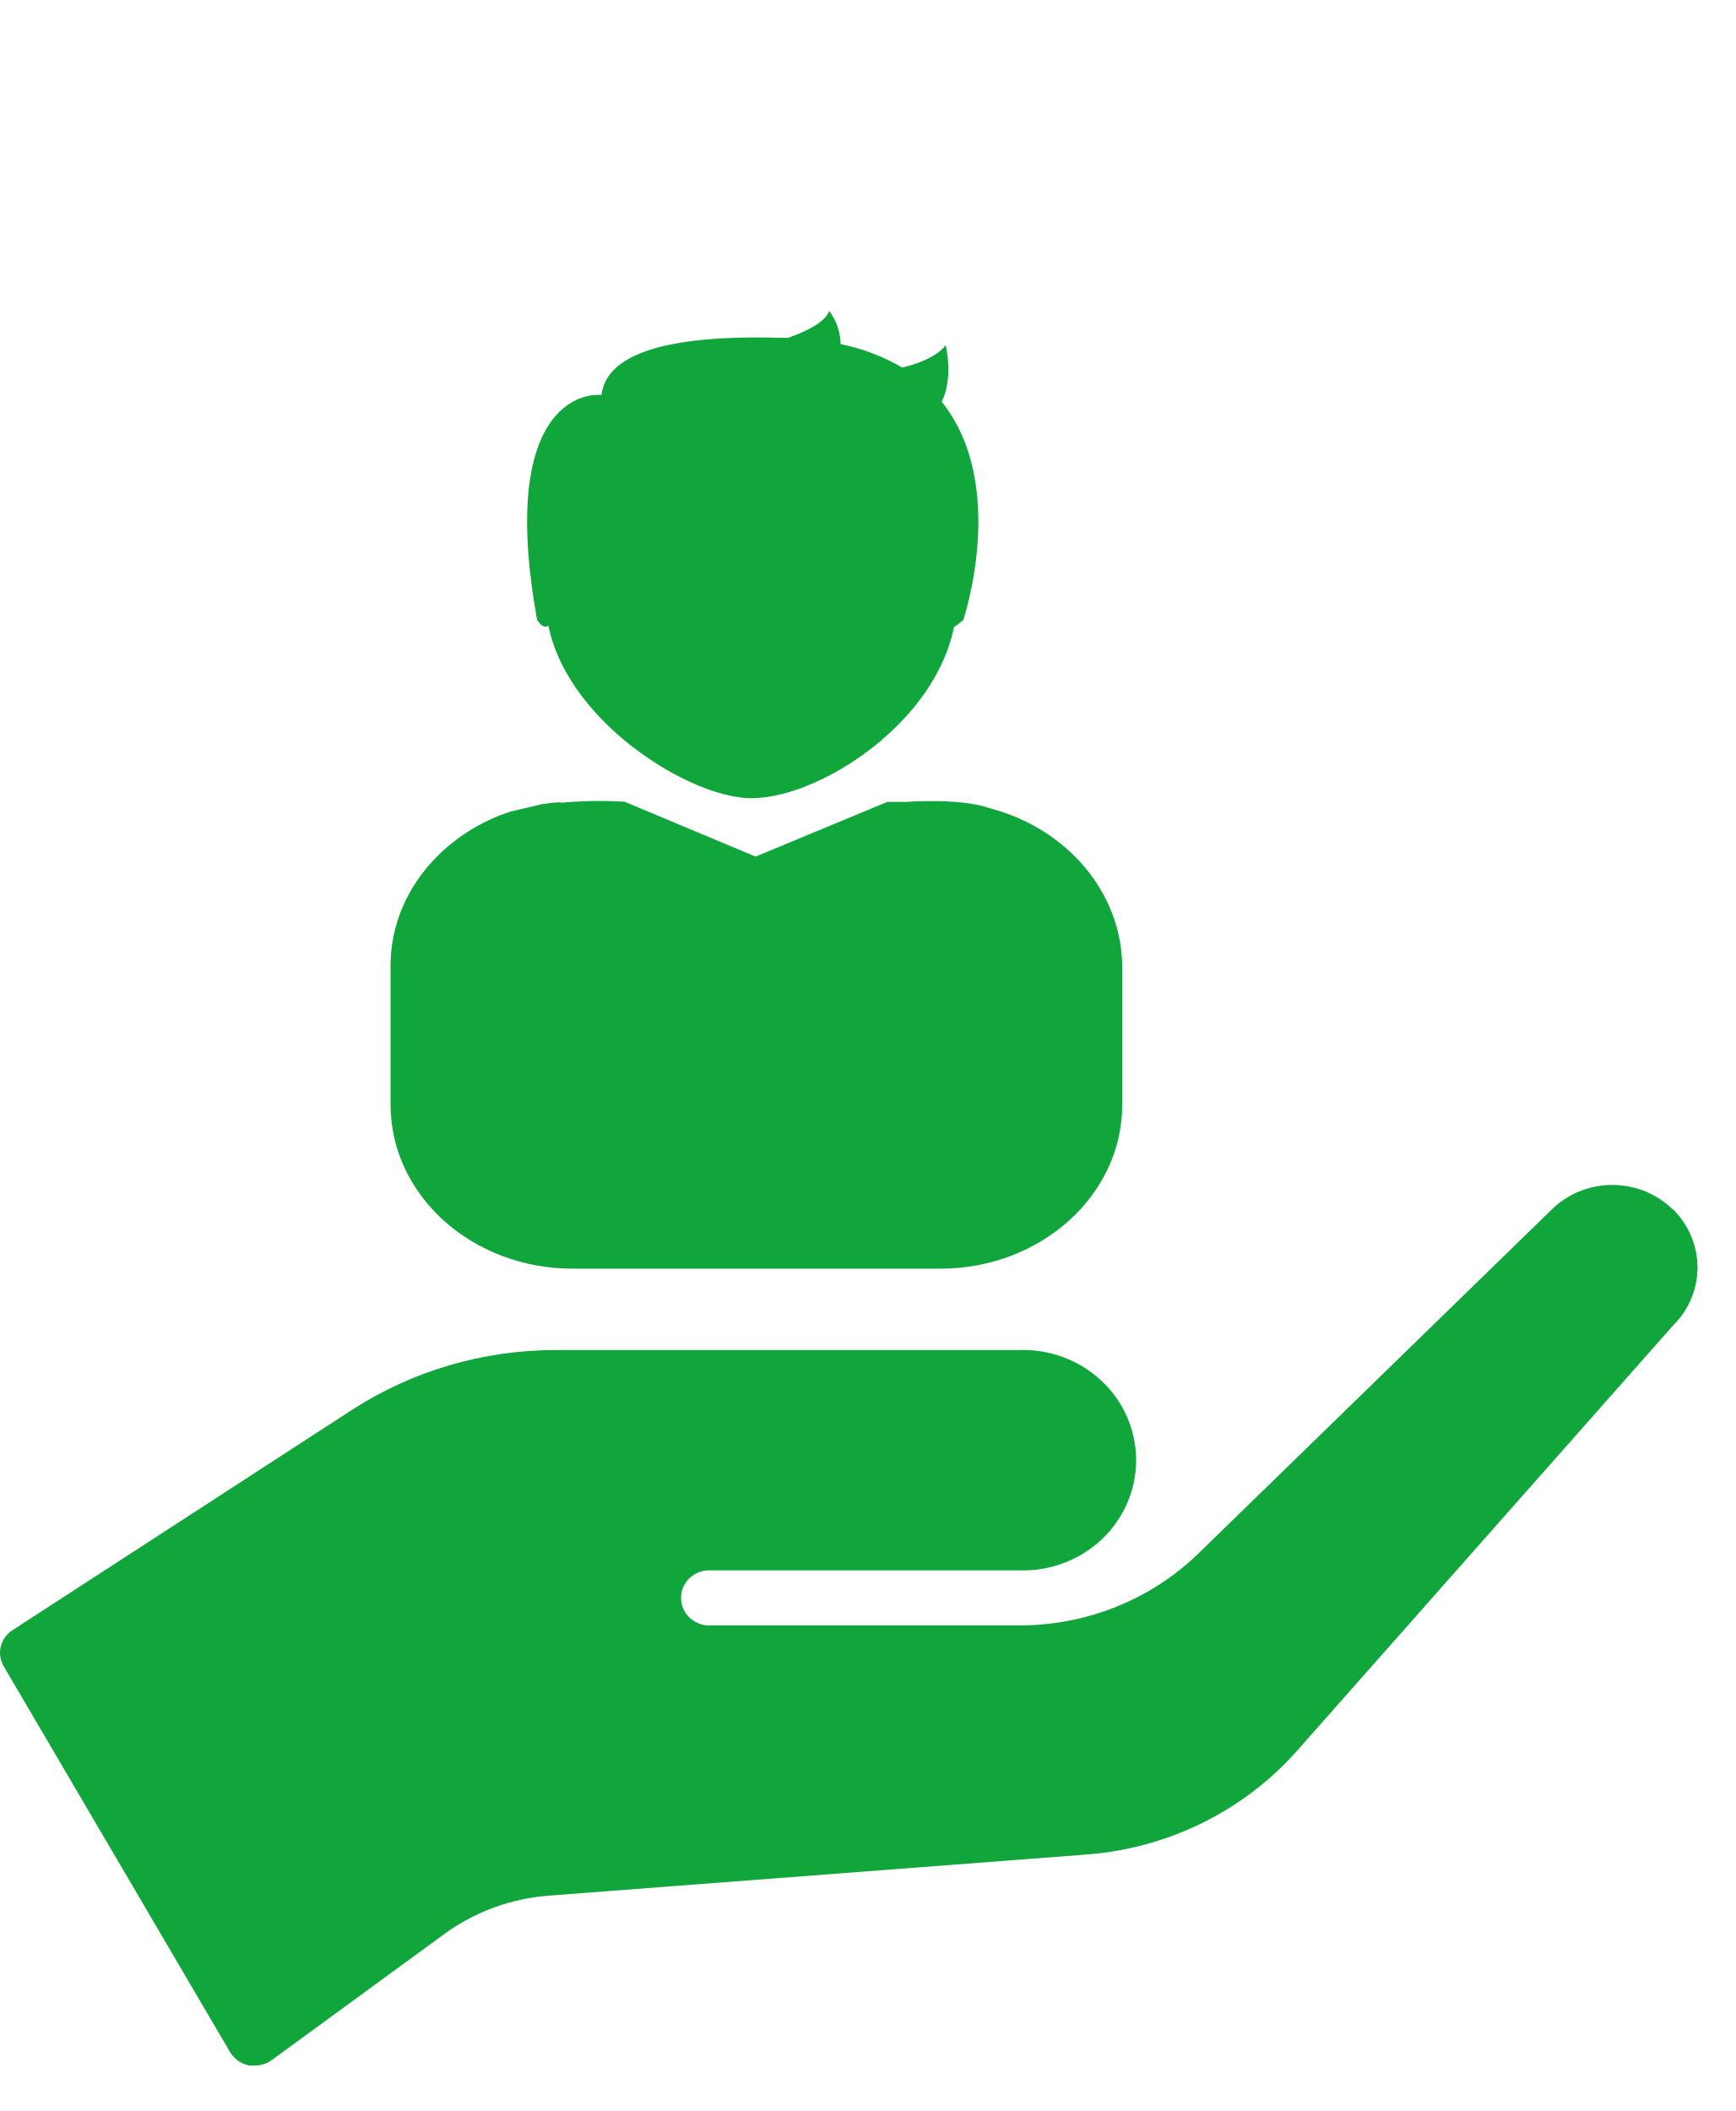
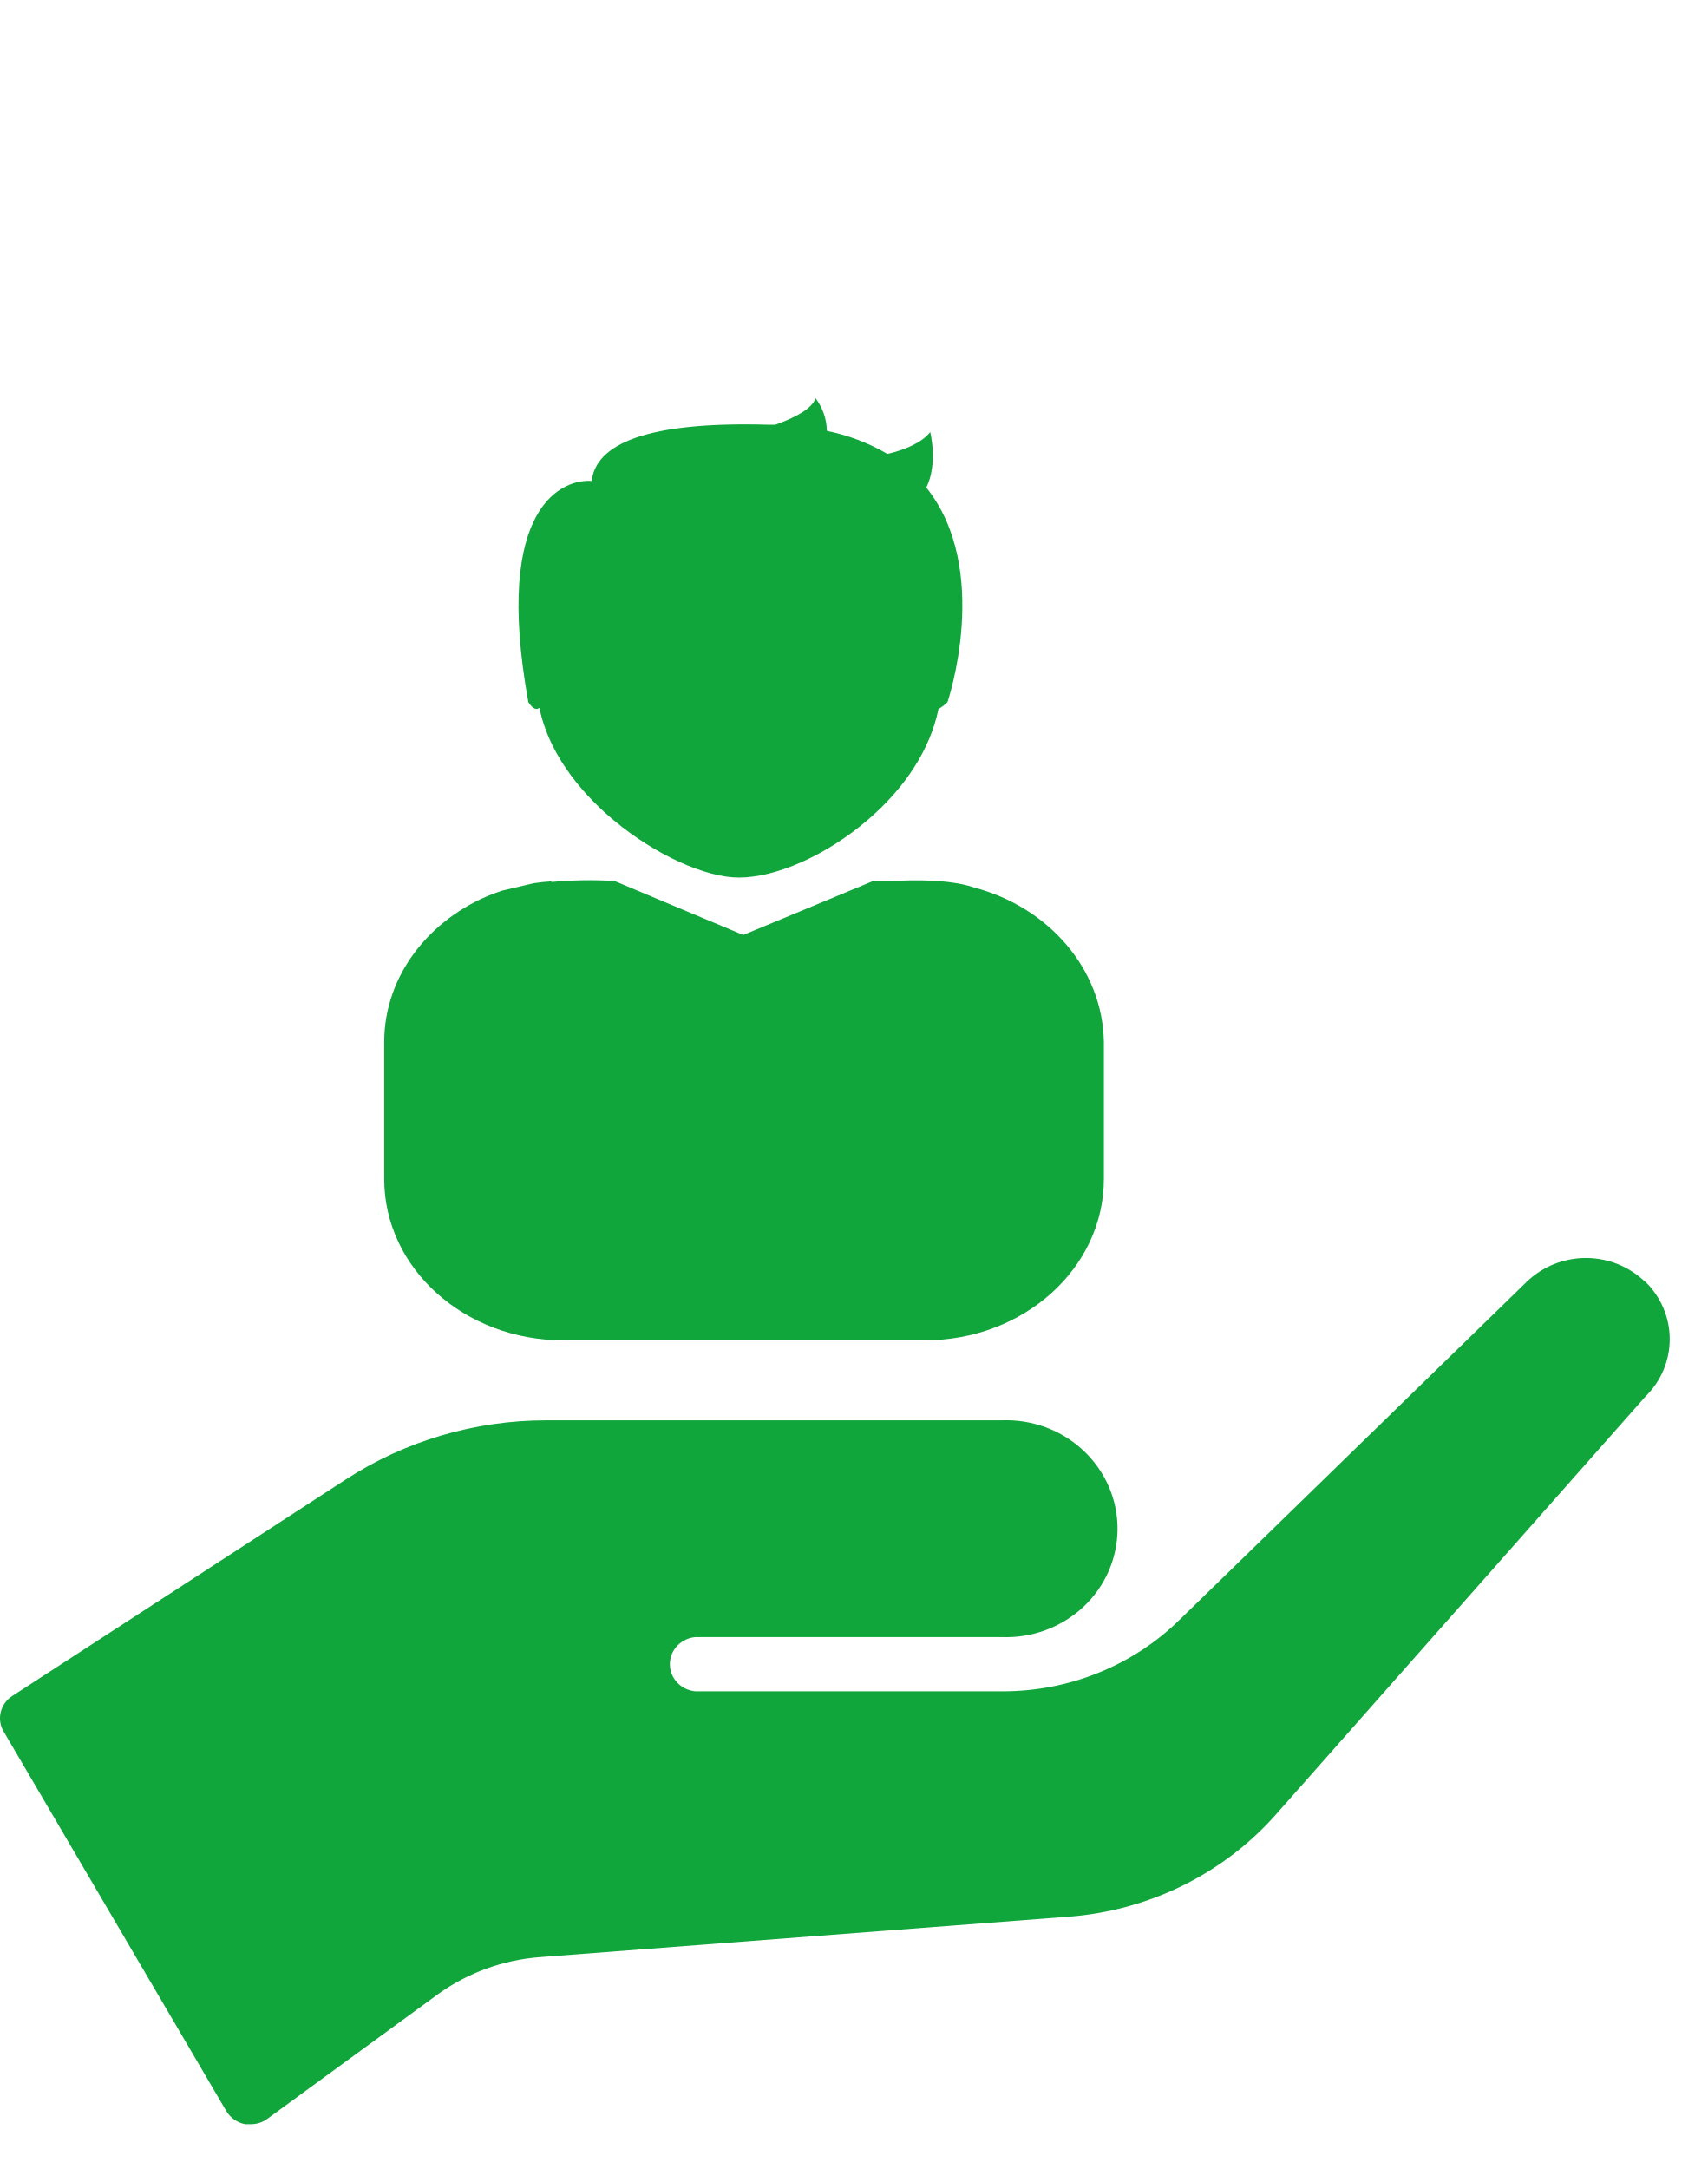
- <svg xmlns="http://www.w3.org/2000/svg" width="37" height="45" fill="none">
-   <path d="M35.652 25.773c-.34-.329-.801-.514-1.281-.514-.48 0-.94.185-1.281.514l-7.525 7.326c-.503.493-1.101.883-1.76 1.149s-1.365.402-2.079.401H15.074c-.151-.012-.293-.079-.396-.188-.103-.109-.16-.252-.16-.399 0-.148.057-.291.16-.399.103-.109.244-.176.396-.188h6.633c.325.013.65-.038.954-.15s.582-.283.817-.502c.235-.219.422-.483.549-.774.128-.291.193-.605.193-.922 0-.317-.066-.63-.193-.922s-.314-.555-.549-.774c-.235-.219-.513-.39-.817-.502-.304-.112-.629-.163-.954-.15h-9.865c-1.548-0-3.062.446-4.35 1.283L.27 34.748c-.128.081-.219.207-.254.352-.035.145-.011.297.066.425l4.824 8.222c.044.073.103.136.173.184.071.049.151.082.236.099h.123c.13 0.0.257-.042.36-.119l3.703-2.705c.643-.461 1.405-.737 2.201-.797l11.457-.876c1.744-.131 3.362-.931 4.501-2.223l7.999-9.047c.338-.331.528-.778.528-1.245 0-.467-.19-.914-.528-1.245h-.008zM11.69 13.337c.233 1.135 1.082 1.998 1.621 2.444.888.738 1.976 1.234 2.705 1.234.805 0 1.895-.485 2.775-1.236.839-.716 1.372-1.555 1.548-2.416.071-.042.137-.091.196-.149 0 0 .97-2.862-.459-4.65.257-.523.084-1.204.084-1.204-.169.219-.527.382-.927.475-.406-.237-.85-.406-1.313-.5-.004-.254-.089-.501-.243-.706-.084.225-.427.412-.874.572h-.145c-2.693-.076-3.741.433-3.836 1.219-.574-.048-2.156.467-1.372 4.795.004-.004.12.216.239.12zM21.117 17.233c-.655-.231-1.795-.139-1.795-.139h-.406l-2.809 1.166-2.791-1.169c-.457-.028-.916-.02-1.372.023.005-.006.01-.011.016-.015-.131.008-.261.021-.392.04l-.688.162-.108.038-.094.033c-1.372.536-2.352 1.771-2.352 3.211v2.965c0 1.931 1.736 3.496 3.879 3.496h7.84c2.144 0 3.879-1.565 3.879-3.496v-2.963c-.024-1.588-1.199-2.925-2.807-3.351z" fill="#11A63C" />
+ <svg xmlns="http://www.w3.org/2000/svg" width="37" height="47" viewBox="0 0 37 47" fill="none">
+   <path d="M35.652 27.773C35.311 27.444 34.851 27.259 34.371 27.259C33.891 27.259 33.431 27.444 33.09 27.773L25.565 35.099C25.063 35.592 24.465 35.982 23.806 36.248C23.147 36.514 22.441 36.65 21.727 36.649H15.074C14.922 36.637 14.781 36.569 14.678 36.461C14.575 36.352 14.518 36.209 14.518 36.061C14.518 35.913 14.575 35.771 14.678 35.662C14.781 35.553 14.922 35.486 15.074 35.474H21.707C22.032 35.487 22.356 35.436 22.661 35.323C22.965 35.211 23.243 35.04 23.478 34.821C23.712 34.602 23.899 34.339 24.027 34.047C24.154 33.756 24.22 33.442 24.22 33.125C24.22 32.809 24.154 32.495 24.027 32.204C23.899 31.912 23.712 31.649 23.478 31.43C23.243 31.21 22.965 31.039 22.661 30.927C22.356 30.815 22.032 30.764 21.707 30.777H11.841C10.293 30.777 8.78 31.223 7.492 32.06L0.27 36.748C0.142 36.829 0.051 36.955 0.016 37.1C-0.019 37.245 0.004 37.397 0.082 37.525L4.906 45.747C4.95 45.82 5.009 45.883 5.079 45.931C5.15 45.98 5.23 46.014 5.315 46.03H5.438C5.568 46.03 5.695 45.988 5.798 45.91L9.501 43.206C10.144 42.745 10.906 42.469 11.702 42.409L23.159 41.533C24.903 41.401 26.522 40.602 27.66 39.31L35.66 30.263C35.998 29.933 36.188 29.485 36.188 29.018C36.188 28.552 35.998 28.104 35.66 27.773H35.652Z" fill="#11A63C" />
+   <path d="M11.69 15.337C11.923 16.473 12.772 17.335 13.311 17.782C14.198 18.52 15.286 19.016 16.015 19.016C16.821 19.016 17.91 18.531 18.791 17.78C19.629 17.064 20.163 16.225 20.339 15.364C20.41 15.323 20.476 15.273 20.535 15.215C20.535 15.215 21.505 12.353 20.076 10.565C20.333 10.043 20.16 9.361 20.16 9.361C19.992 9.581 19.633 9.743 19.233 9.836C18.828 9.599 18.384 9.43 17.92 9.336C17.916 9.082 17.831 8.836 17.677 8.63C17.593 8.856 17.25 9.043 16.803 9.203H16.658C13.965 9.127 12.917 9.636 12.823 10.422C12.248 10.374 10.667 10.89 11.451 15.217C11.455 15.213 11.57 15.433 11.69 15.337Z" fill="#11A63C" />
+   <path d="M21.117 19.233C20.462 19.003 19.322 19.094 19.322 19.094H18.916L16.108 20.26L13.317 19.09C12.859 19.062 12.401 19.07 11.945 19.113C11.949 19.108 11.955 19.103 11.96 19.098C11.83 19.106 11.699 19.119 11.568 19.138L10.88 19.3L10.773 19.338L10.679 19.371C9.307 19.907 8.327 21.142 8.327 22.582V25.547C8.327 27.478 10.063 29.043 12.205 29.043H20.045C22.189 29.043 23.924 27.478 23.924 25.547V22.584C23.9 20.997 22.724 19.659 21.117 19.233Z" fill="#11A63C" />
</svg>
